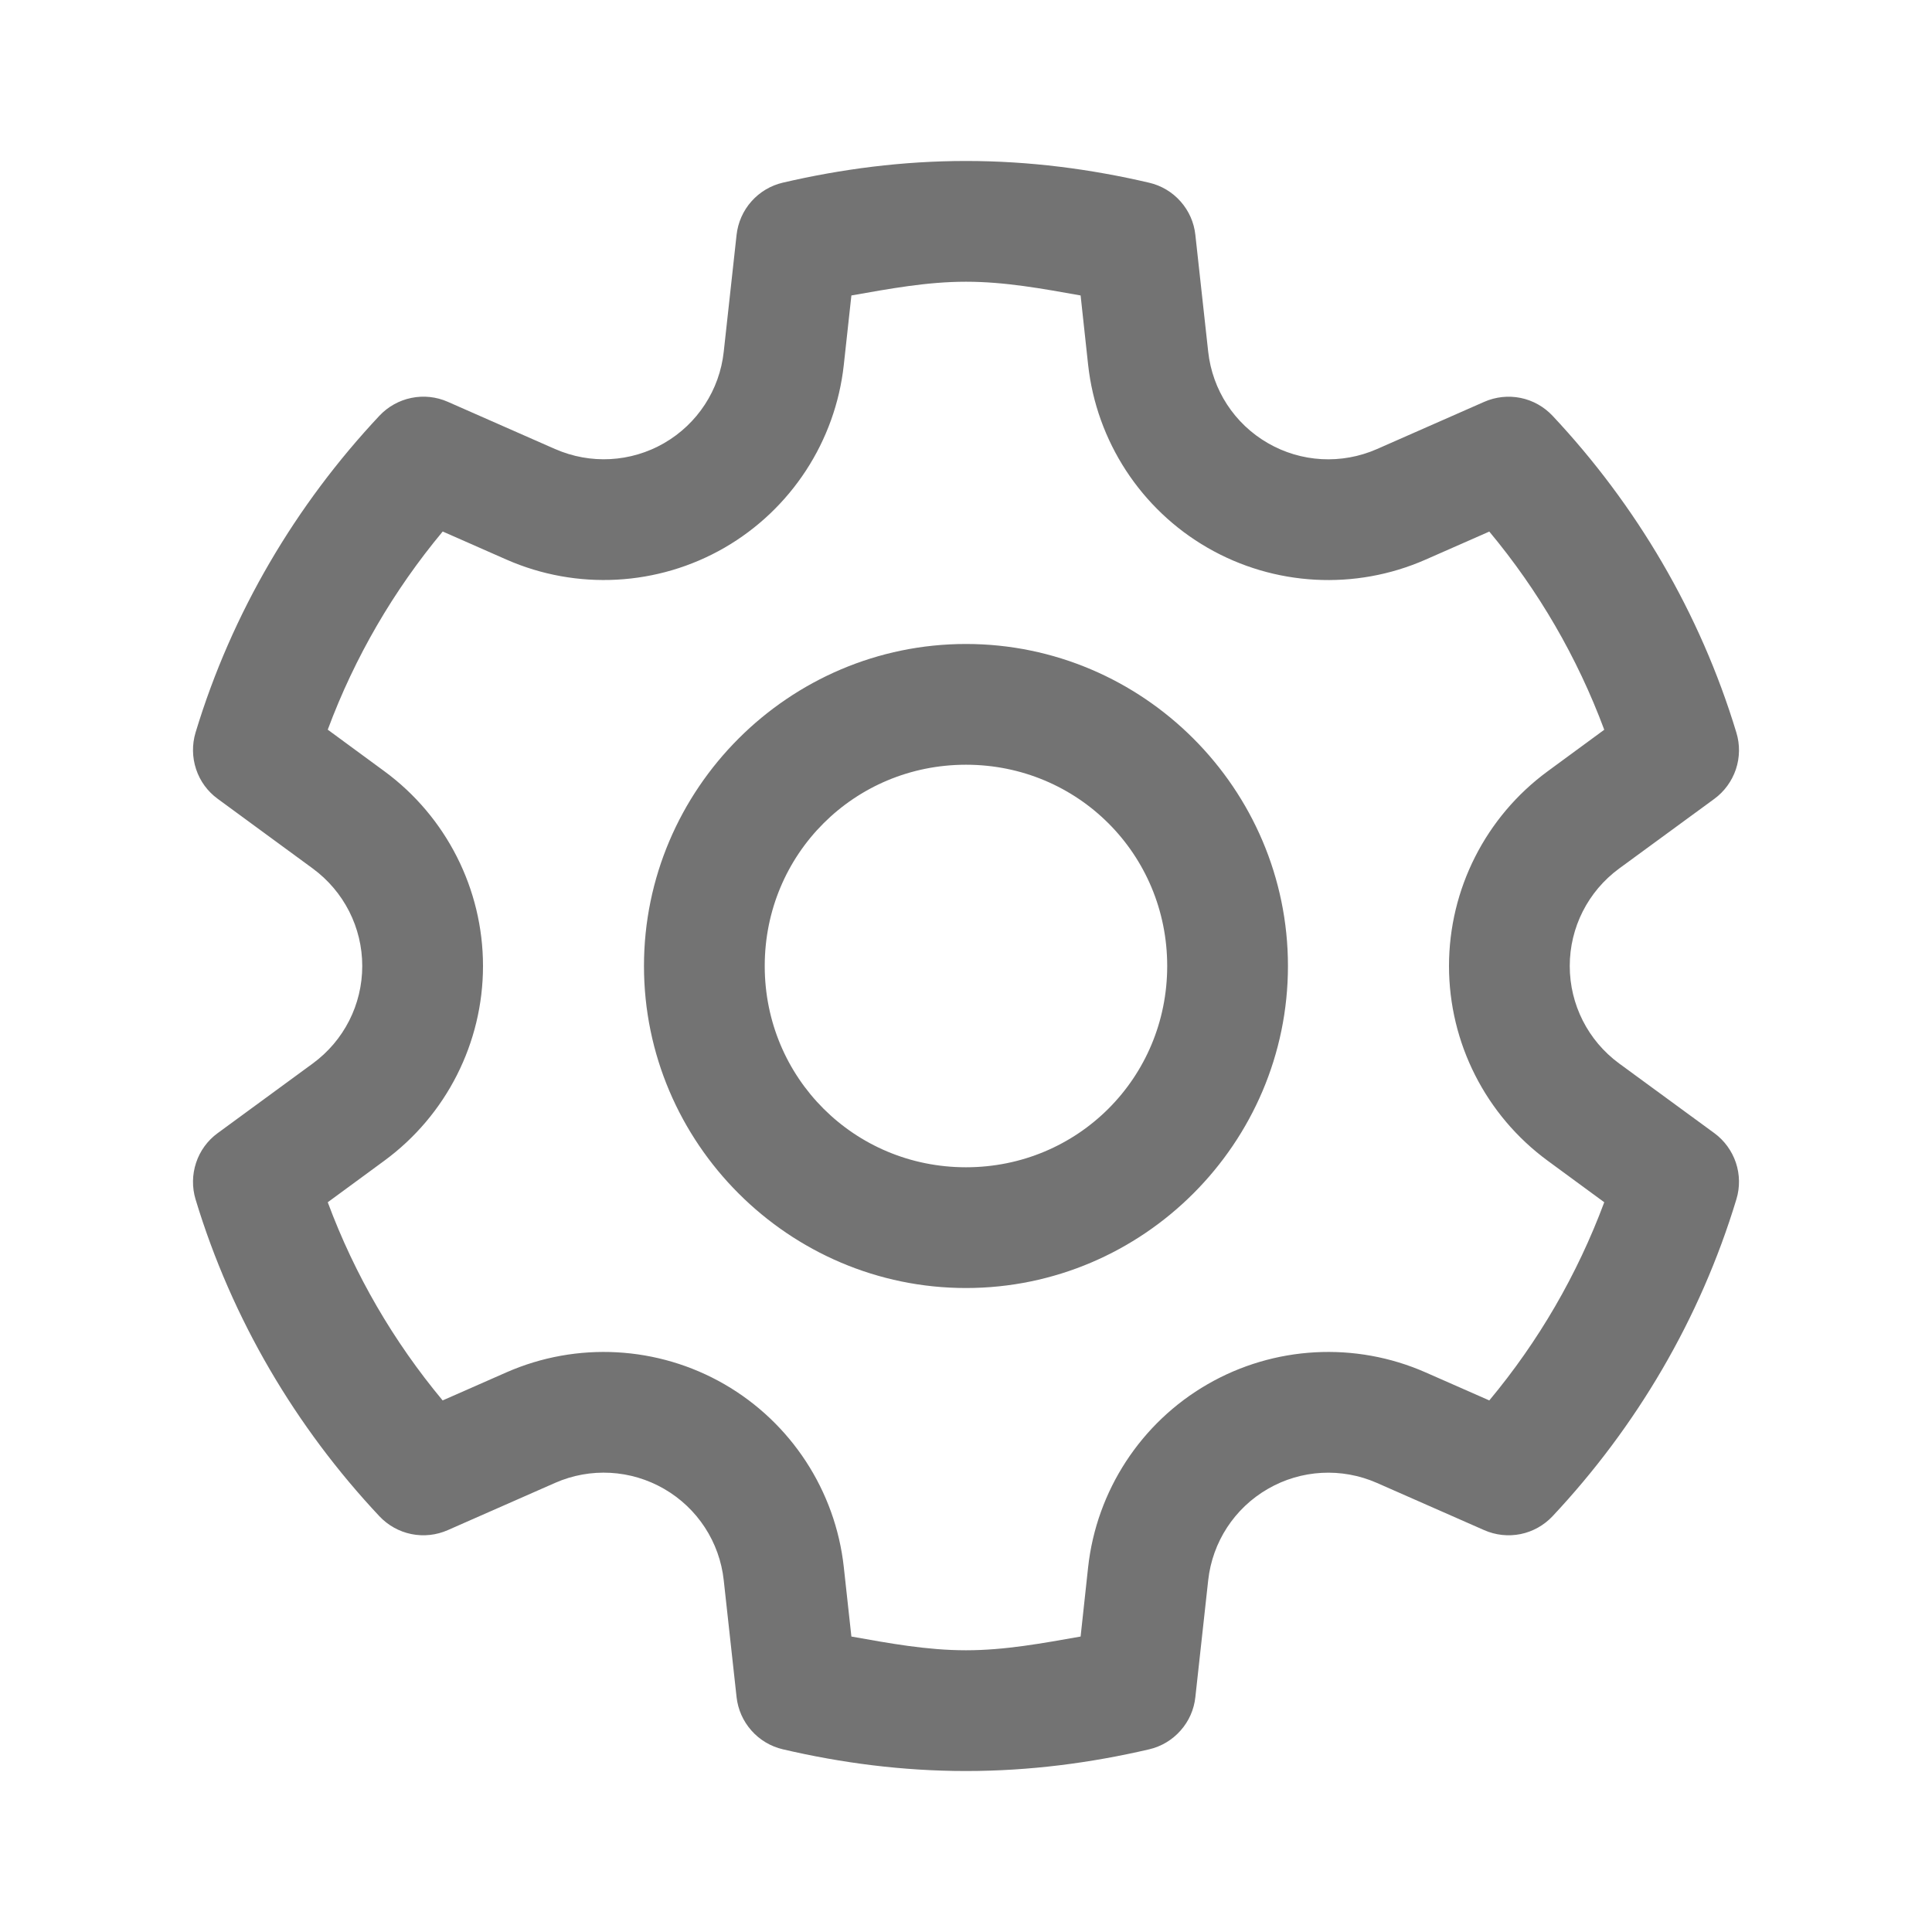
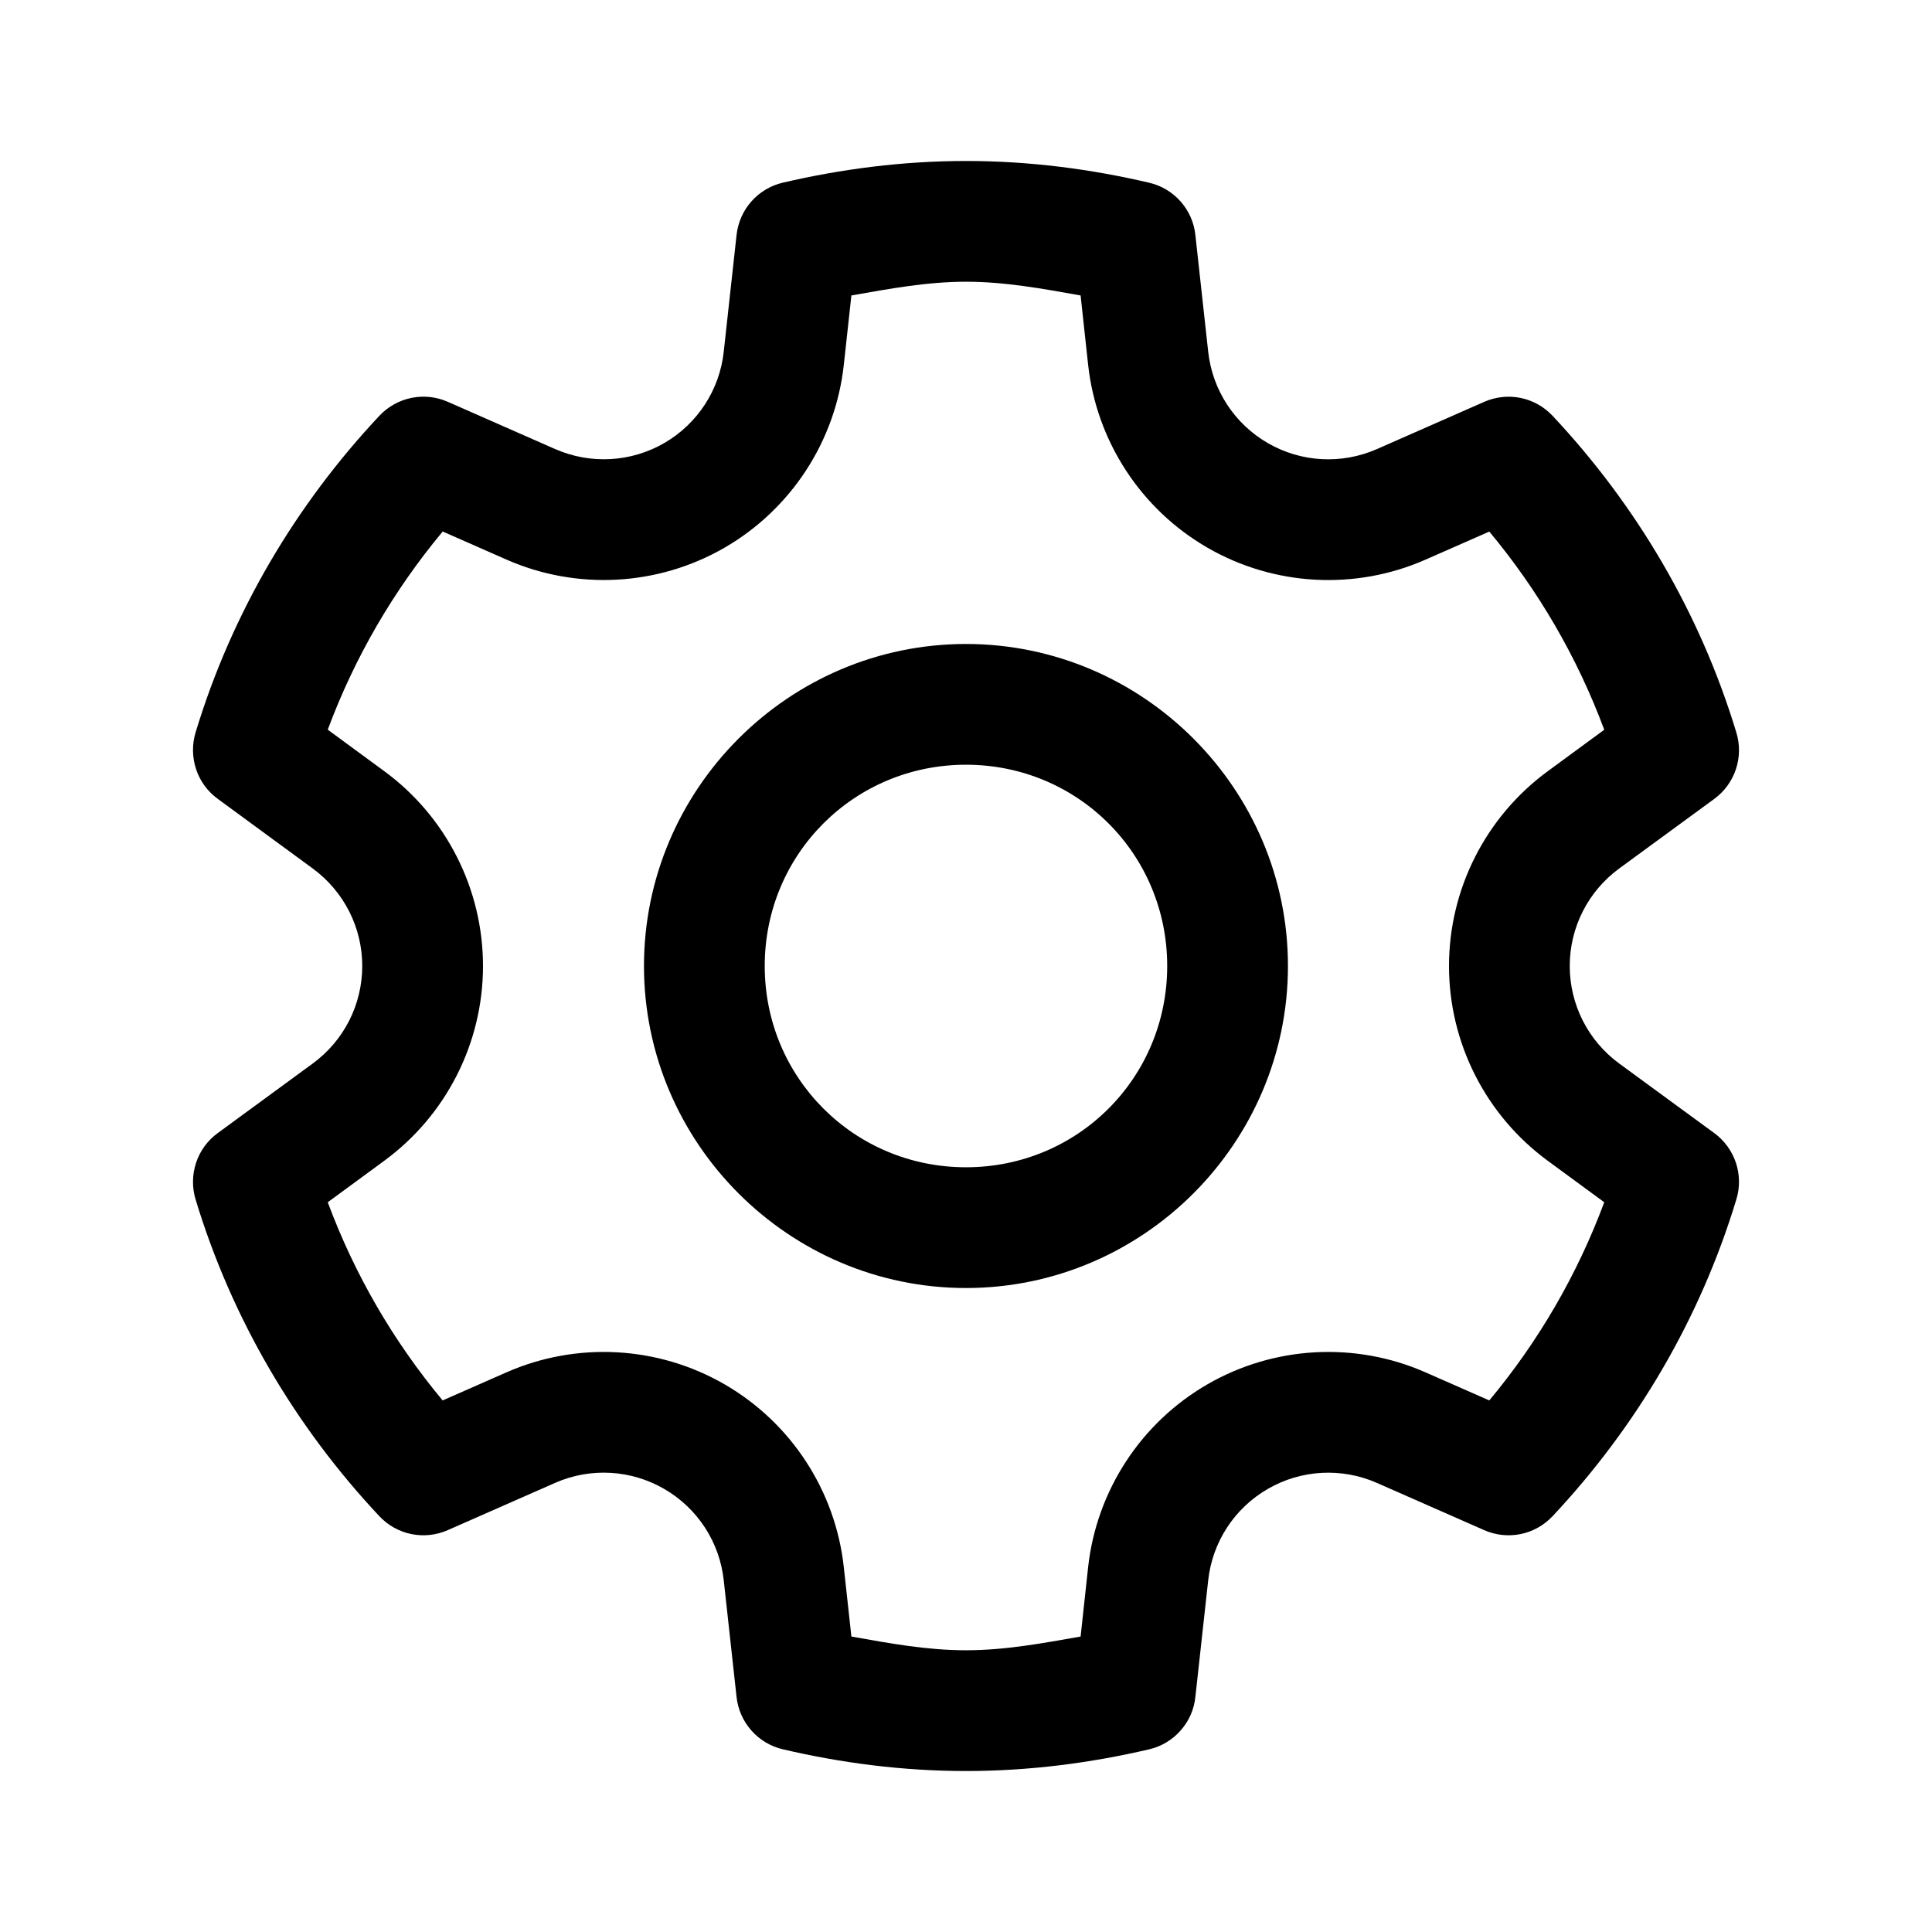
<svg xmlns="http://www.w3.org/2000/svg" width="28" height="28" viewBox="0 0 28 28" fill="none">
-   <path d="M14 2.333C13.08 2.333 12.193 2.45 11.346 2.647C11.17 2.688 11.01 2.783 10.89 2.919C10.77 3.054 10.695 3.224 10.675 3.404L10.489 5.097C10.429 5.652 10.108 6.143 9.625 6.422C9.142 6.701 8.556 6.732 8.046 6.508H8.045L6.489 5.823C6.323 5.75 6.139 5.73 5.961 5.767C5.784 5.803 5.622 5.894 5.498 6.026C4.289 7.315 3.361 8.875 2.834 10.617C2.782 10.791 2.785 10.976 2.842 11.148C2.899 11.32 3.008 11.47 3.155 11.577L4.534 12.588C4.985 12.92 5.25 13.442 5.25 14C5.25 14.559 4.985 15.081 4.534 15.412L3.155 16.422C3.008 16.529 2.899 16.679 2.842 16.851C2.785 17.023 2.782 17.208 2.834 17.381C3.361 19.123 4.288 20.685 5.498 21.974C5.622 22.106 5.784 22.197 5.962 22.233C6.139 22.269 6.324 22.249 6.489 22.176L8.045 21.491C8.556 21.266 9.142 21.299 9.625 21.578C10.108 21.857 10.429 22.348 10.489 22.903L10.675 24.596C10.695 24.776 10.77 24.945 10.89 25.08C11.01 25.216 11.169 25.311 11.345 25.352C12.192 25.55 13.08 25.667 14 25.667C14.92 25.667 15.807 25.55 16.653 25.353C16.83 25.312 16.989 25.217 17.109 25.081C17.23 24.946 17.305 24.776 17.324 24.596L17.51 22.903C17.571 22.348 17.891 21.857 18.375 21.578C18.857 21.299 19.443 21.267 19.954 21.491L21.51 22.176C21.676 22.249 21.86 22.269 22.038 22.233C22.215 22.197 22.377 22.106 22.501 21.974C23.71 20.685 24.638 19.123 25.165 17.381C25.218 17.208 25.215 17.023 25.158 16.851C25.1 16.679 24.991 16.529 24.845 16.422L23.465 15.412C23.015 15.081 22.75 14.559 22.75 14C22.75 13.441 23.015 12.919 23.465 12.588L24.845 11.578C24.991 11.471 25.1 11.321 25.158 11.149C25.215 10.977 25.218 10.792 25.165 10.618C24.638 8.877 23.71 7.315 22.501 6.026C22.377 5.894 22.215 5.803 22.038 5.767C21.86 5.731 21.676 5.751 21.51 5.824L19.954 6.509C19.443 6.733 18.857 6.701 18.375 6.422C17.891 6.143 17.571 5.652 17.51 5.097L17.324 3.404C17.305 3.224 17.23 3.055 17.11 2.92C16.99 2.784 16.831 2.689 16.654 2.648C15.807 2.45 14.92 2.333 14 2.333ZM14 4.083C14.568 4.083 15.114 4.185 15.661 4.282L15.77 5.288C15.892 6.395 16.535 7.381 17.5 7.938C18.465 8.495 19.64 8.559 20.659 8.111L21.584 7.704C22.295 8.557 22.857 9.521 23.25 10.576L22.43 11.178C21.532 11.837 21 12.886 21 14C21 15.114 21.532 16.163 22.43 16.822L23.25 17.424C22.857 18.479 22.295 19.443 21.584 20.296L20.659 19.889C19.64 19.441 18.465 19.505 17.5 20.062C16.535 20.619 15.892 21.605 15.77 22.712L15.661 23.718C15.114 23.814 14.568 23.917 14 23.917C13.431 23.917 12.886 23.815 12.339 23.718L12.229 22.712C12.108 21.605 11.464 20.619 10.5 20.062C9.535 19.505 8.36 19.441 7.34 19.889L6.415 20.296C5.705 19.443 5.142 18.479 4.75 17.424L5.57 16.822C6.468 16.163 7 15.114 7 14C7 12.886 6.468 11.836 5.57 11.177L4.75 10.575C5.143 9.519 5.706 8.556 6.416 7.703L7.34 8.11C8.36 8.558 9.535 8.495 10.5 7.938C11.464 7.381 12.108 6.395 12.229 5.288L12.339 4.282C12.886 4.186 13.432 4.083 14 4.083ZM14 9.333C11.433 9.333 9.333 11.433 9.333 14C9.333 16.567 11.433 18.667 14 18.667C16.567 18.667 18.666 16.567 18.666 14C18.666 11.433 16.567 9.333 14 9.333ZM14 11.083C15.621 11.083 16.916 12.379 16.916 14C16.916 15.621 15.621 16.917 14 16.917C12.379 16.917 11.083 15.621 11.083 14C11.083 12.379 12.379 11.083 14 11.083Z" fill="#737373" />
+   <path d="M14 2.333C13.08 2.333 12.193 2.45 11.346 2.647C11.17 2.688 11.01 2.783 10.89 2.919C10.77 3.054 10.695 3.224 10.675 3.404L10.489 5.097C10.429 5.652 10.108 6.143 9.625 6.422C9.142 6.701 8.556 6.732 8.046 6.508H8.045L6.489 5.823C6.323 5.75 6.139 5.73 5.961 5.767C5.784 5.803 5.622 5.894 5.498 6.026C4.289 7.315 3.361 8.875 2.834 10.617C2.782 10.791 2.785 10.976 2.842 11.148C2.899 11.32 3.008 11.47 3.155 11.577L4.534 12.588C4.985 12.92 5.25 13.442 5.25 14C5.25 14.559 4.985 15.081 4.534 15.412L3.155 16.422C3.008 16.529 2.899 16.679 2.842 16.851C2.785 17.023 2.782 17.208 2.834 17.381C3.361 19.123 4.288 20.685 5.498 21.974C5.622 22.106 5.784 22.197 5.962 22.233C6.139 22.269 6.324 22.249 6.489 22.176L8.045 21.491C8.556 21.266 9.142 21.299 9.625 21.578C10.108 21.857 10.429 22.348 10.489 22.903L10.675 24.596C10.695 24.776 10.77 24.945 10.89 25.08C11.01 25.216 11.169 25.311 11.345 25.352C12.192 25.55 13.08 25.667 14 25.667C14.92 25.667 15.807 25.55 16.653 25.353C16.83 25.312 16.989 25.217 17.109 25.081C17.23 24.946 17.305 24.776 17.324 24.596L17.51 22.903C17.571 22.348 17.891 21.857 18.375 21.578C18.857 21.299 19.443 21.267 19.954 21.491L21.51 22.176C21.676 22.249 21.86 22.269 22.038 22.233C22.215 22.197 22.377 22.106 22.501 21.974C23.71 20.685 24.638 19.123 25.165 17.381C25.218 17.208 25.215 17.023 25.158 16.851C25.1 16.679 24.991 16.529 24.845 16.422L23.465 15.412C23.015 15.081 22.75 14.559 22.75 14C22.75 13.441 23.015 12.919 23.465 12.588L24.845 11.578C24.991 11.471 25.1 11.321 25.158 11.149C25.215 10.977 25.218 10.792 25.165 10.618C24.638 8.877 23.71 7.315 22.501 6.026C22.377 5.894 22.215 5.803 22.038 5.767C21.86 5.731 21.676 5.751 21.51 5.824L19.954 6.509C19.443 6.733 18.857 6.701 18.375 6.422C17.891 6.143 17.571 5.652 17.51 5.097L17.324 3.404C17.305 3.224 17.23 3.055 17.11 2.92C16.99 2.784 16.831 2.689 16.654 2.648C15.807 2.45 14.92 2.333 14 2.333ZM14 4.083C14.568 4.083 15.114 4.185 15.661 4.282L15.77 5.288C15.892 6.395 16.535 7.381 17.5 7.938C18.465 8.495 19.64 8.559 20.659 8.111L21.584 7.704C22.295 8.557 22.857 9.521 23.25 10.576L22.43 11.178C21.532 11.837 21 12.886 21 14C21 15.114 21.532 16.163 22.43 16.822L23.25 17.424C22.857 18.479 22.295 19.443 21.584 20.296L20.659 19.889C19.64 19.441 18.465 19.505 17.5 20.062C16.535 20.619 15.892 21.605 15.77 22.712L15.661 23.718C15.114 23.814 14.568 23.917 14 23.917C13.431 23.917 12.886 23.815 12.339 23.718L12.229 22.712C12.108 21.605 11.464 20.619 10.5 20.062C9.535 19.505 8.36 19.441 7.34 19.889L6.415 20.296C5.705 19.443 5.142 18.479 4.75 17.424L5.57 16.822C6.468 16.163 7 15.114 7 14C7 12.886 6.468 11.836 5.57 11.177L4.75 10.575C5.143 9.519 5.706 8.556 6.416 7.703L7.34 8.11C8.36 8.558 9.535 8.495 10.5 7.938C11.464 7.381 12.108 6.395 12.229 5.288L12.339 4.282C12.886 4.186 13.432 4.083 14 4.083ZM14 9.333C11.433 9.333 9.333 11.433 9.333 14C9.333 16.567 11.433 18.667 14 18.667C16.567 18.667 18.666 16.567 18.666 14C18.666 11.433 16.567 9.333 14 9.333ZM14 11.083C15.621 11.083 16.916 12.379 16.916 14C16.916 15.621 15.621 16.917 14 16.917C12.379 16.917 11.083 15.621 11.083 14C11.083 12.379 12.379 11.083 14 11.083Z" fill="currentcolor" />
</svg>
